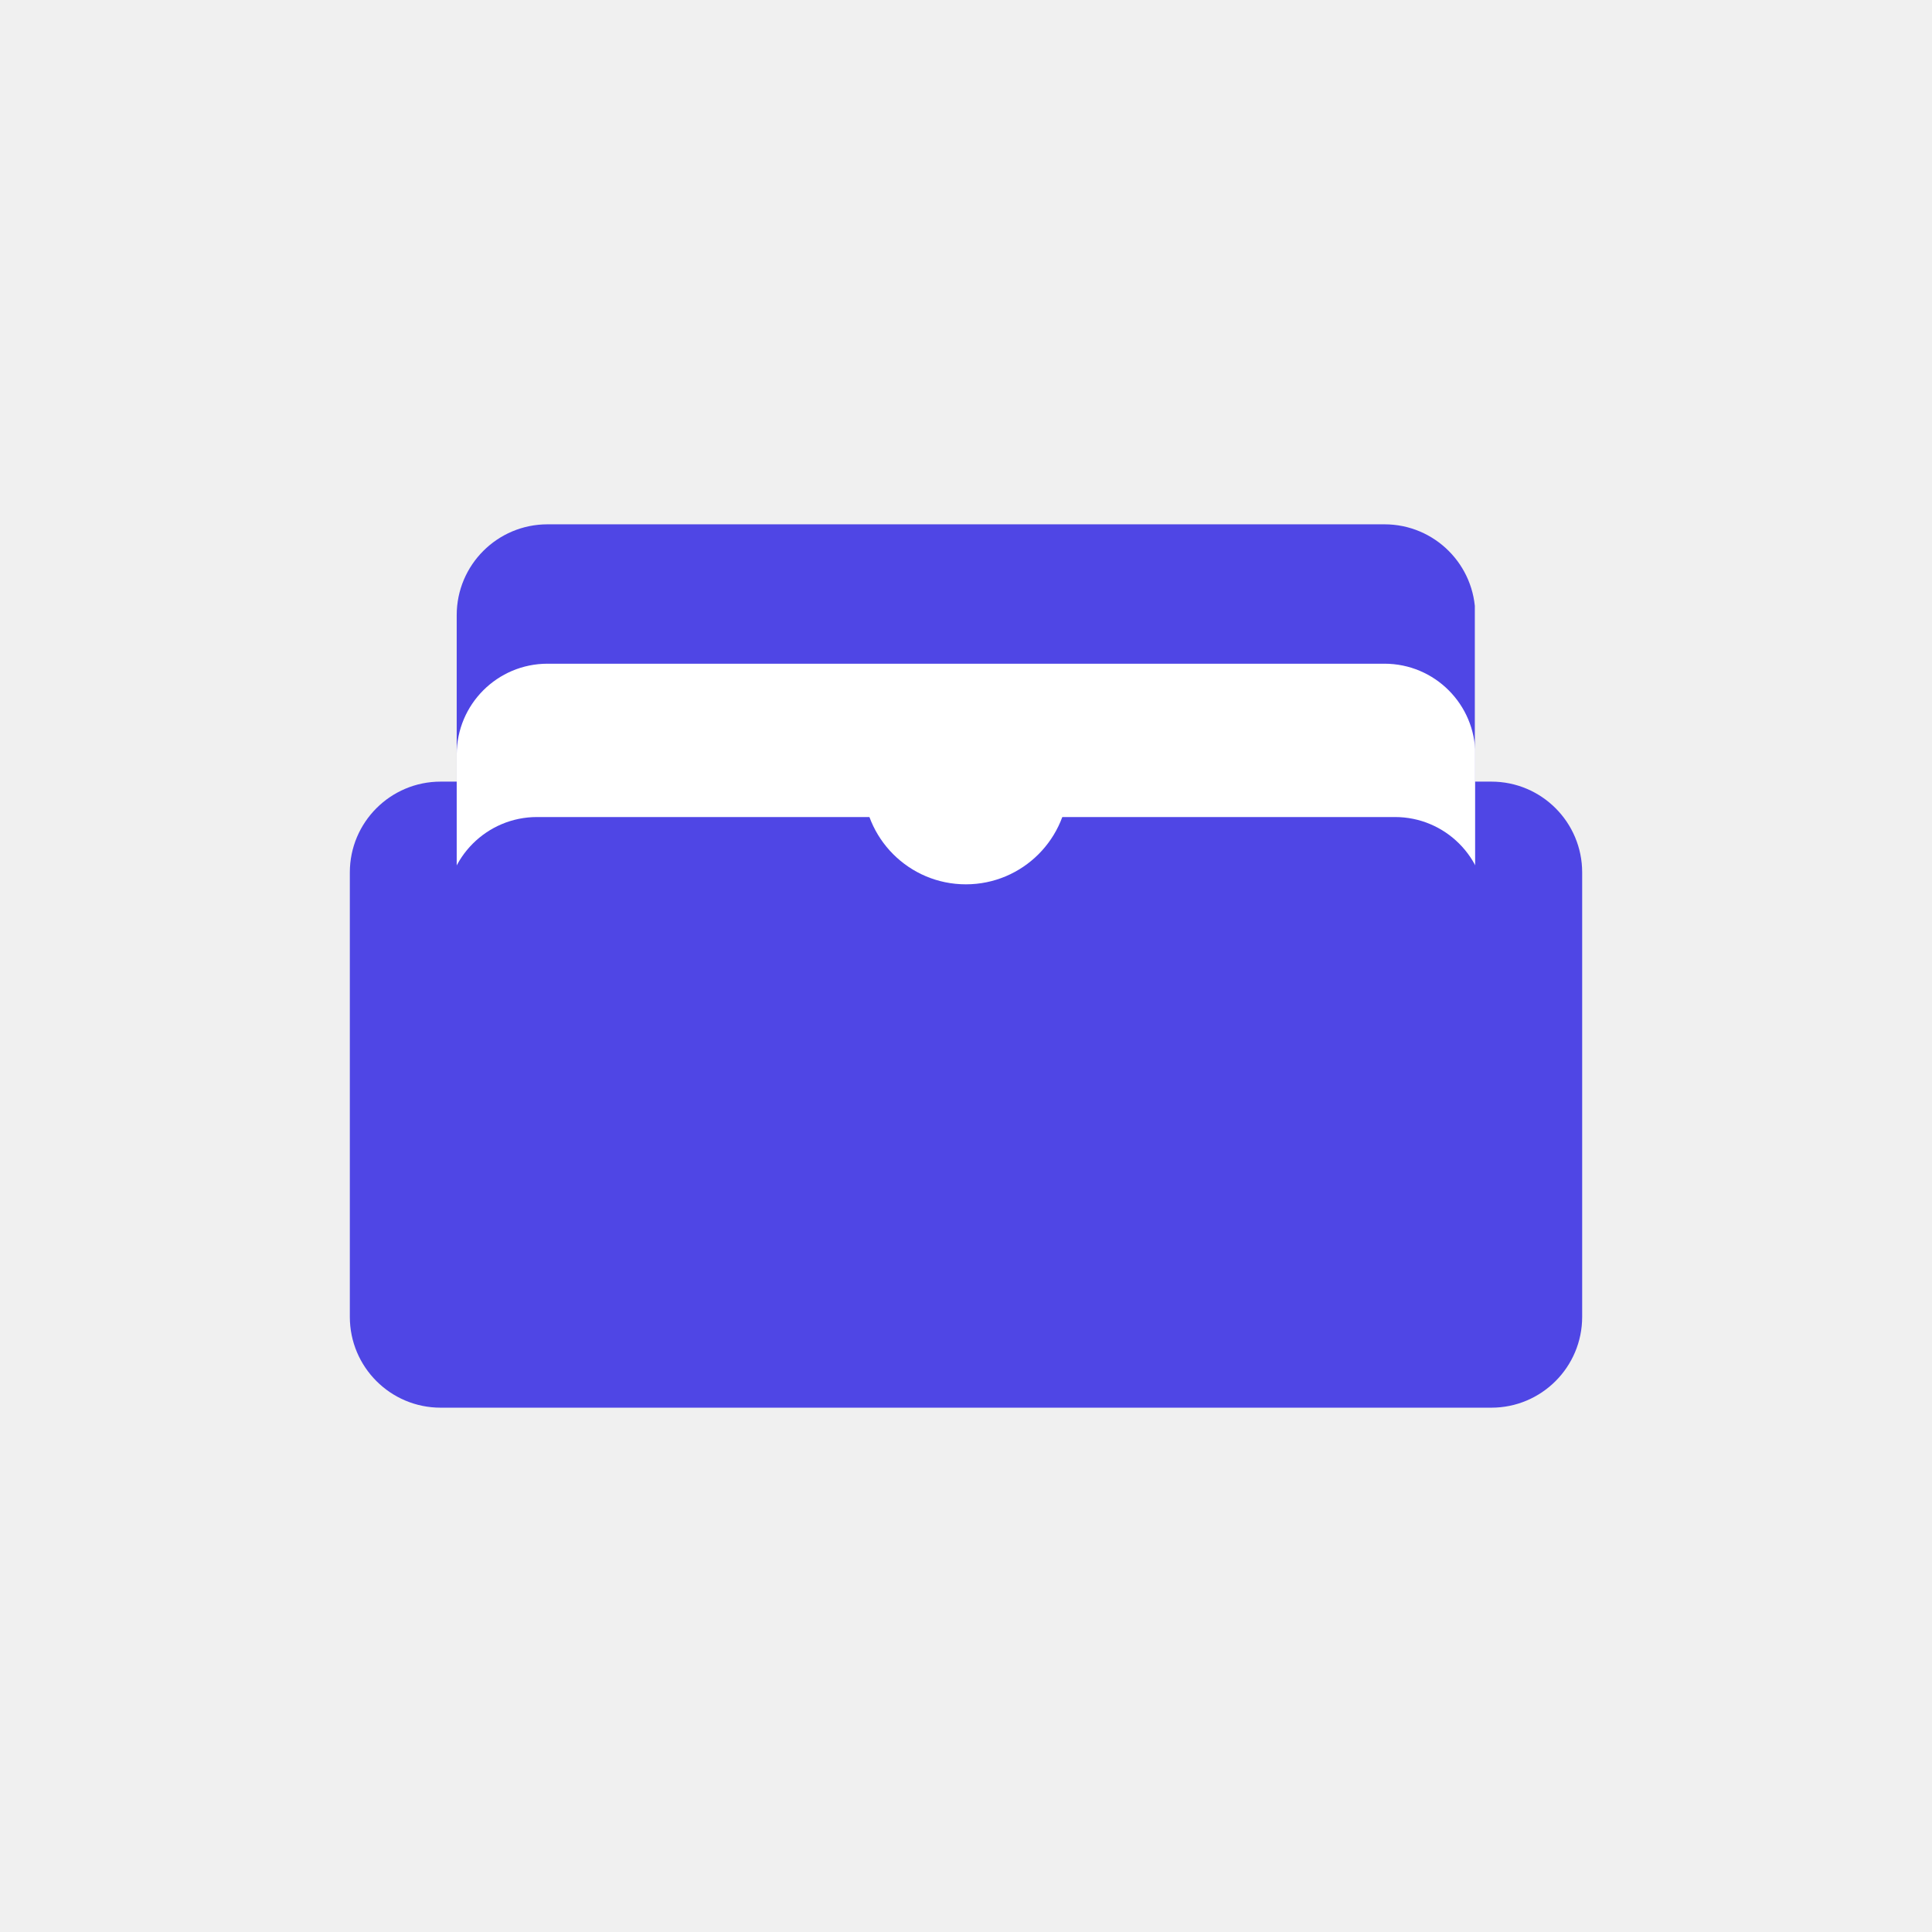
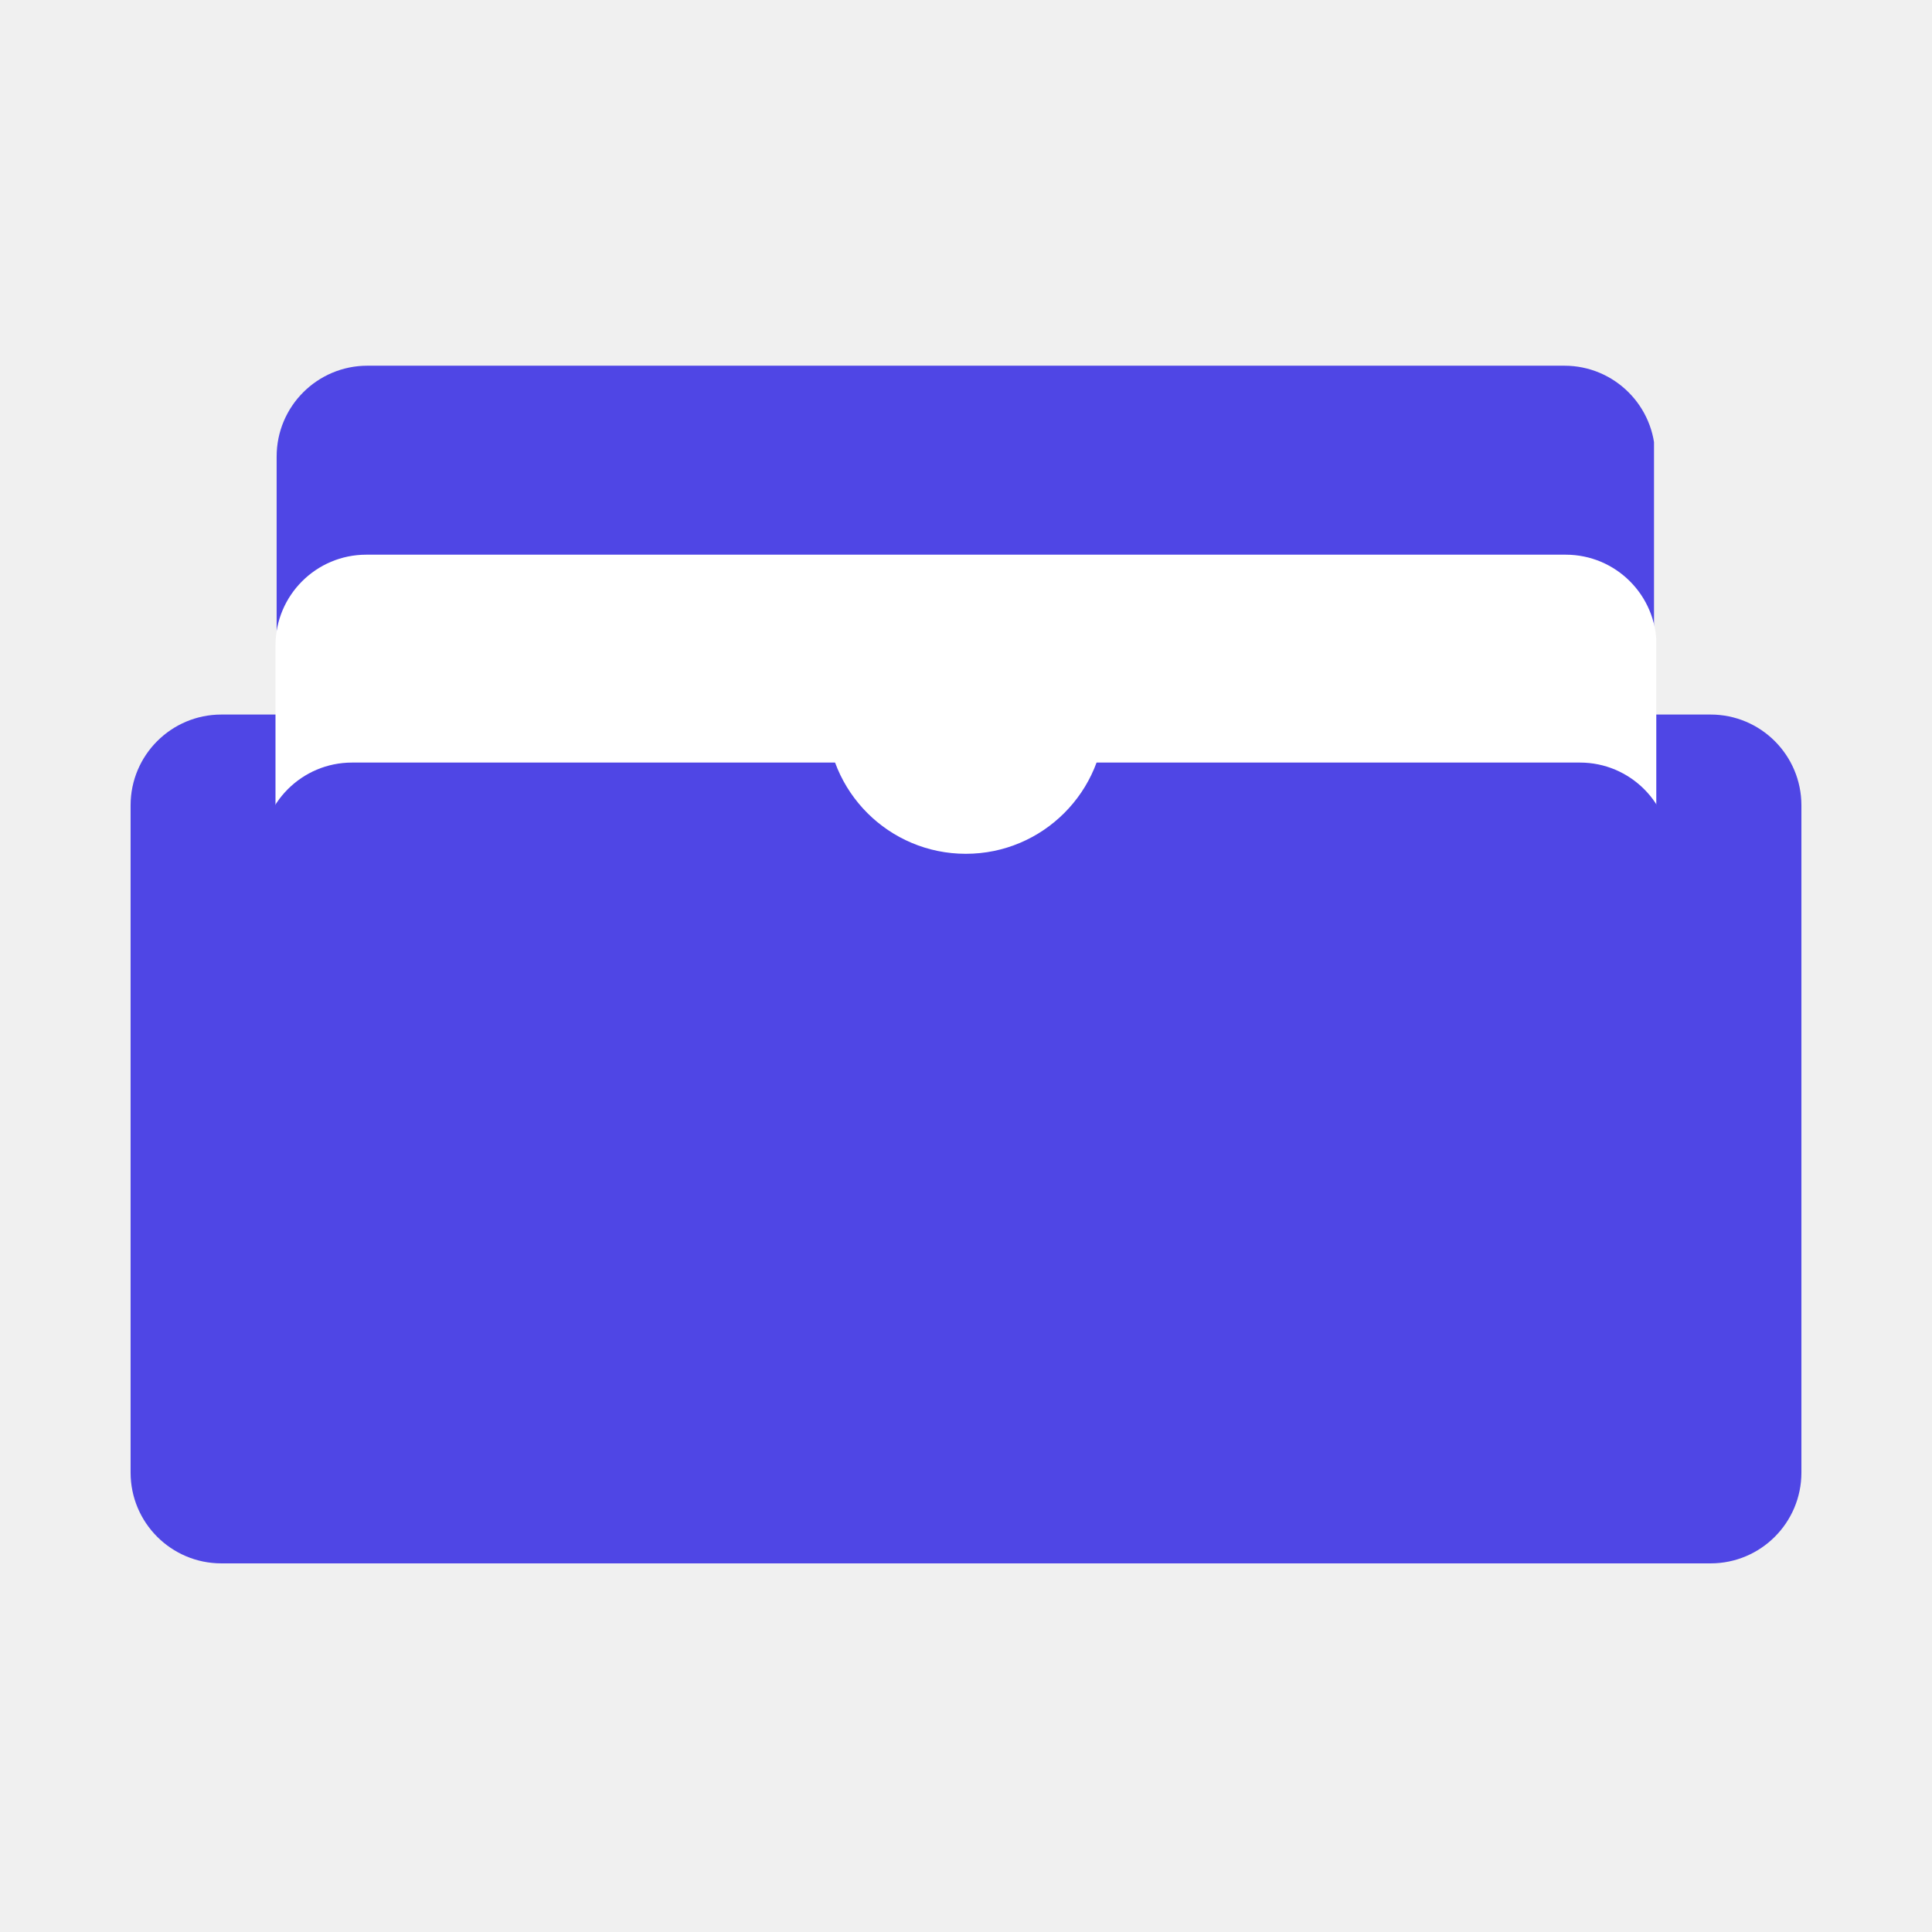
<svg xmlns="http://www.w3.org/2000/svg" width="2000" zoomAndPan="magnify" viewBox="0 0 1500 1500" height="2000" preserveAspectRatio="xMidYMid meet" version="1.0">
  <defs>
-     <clipPath id="9a2611f8a8">
-       <path d="M 271.609 606.848 L 1228.559 606.848 L 1228.559 1092.918 L 271.609 1092.918 Z M 271.609 606.848 " clip-rule="nonzero" />
+     <clipPath id="e3676ad178">
+       <path d="M 101.391 554.773 L 1398.84 554.773 L 1398.84 1213.797 L 101.391 1213.797 Z M 101.391 554.773 " clip-rule="nonzero" />
    </clipPath>
-     <clipPath id="edce7db122">
-       <path d="M 342.109 606.848 L 1157.891 606.848 C 1196.828 606.848 1228.391 638.41 1228.391 677.348 L 1228.391 1022.418 C 1228.391 1061.352 1196.828 1092.918 1157.891 1092.918 L 342.109 1092.918 C 303.172 1092.918 271.609 1061.352 271.609 1022.418 L 271.609 677.348 C 271.609 638.41 303.172 606.848 342.109 606.848 Z M 342.109 606.848 " clip-rule="nonzero" />
+     <clipPath id="4d1de2ab2c">
+       <path d="M 171.891 554.773 L 1328.109 554.773 C 1367.047 554.773 1398.609 586.34 1398.609 625.273 L 1398.609 1143.297 C 1398.609 1182.23 1367.047 1213.797 1328.109 1213.797 L 171.891 1213.797 C 132.953 1213.797 101.391 1182.23 101.391 1143.297 L 101.391 625.273 C 101.391 586.34 132.953 554.773 171.891 554.773 Z M 171.891 554.773 " clip-rule="nonzero" />
    </clipPath>
-     <clipPath id="12bf5fc0d1">
-       <path d="M 0.609 0.848 L 957.559 0.848 L 957.559 486.918 L 0.609 486.918 Z M 0.609 0.848 " clip-rule="nonzero" />
+     <clipPath id="a65e2d94af">
+       <path d="M 0.391 0.773 L 1297.719 0.773 L 1297.719 659.797 L 0.391 659.797 Z M 0.391 0.773 " clip-rule="nonzero" />
    </clipPath>
-     <clipPath id="9af501bda8">
-       <path d="M 71.109 0.848 L 886.891 0.848 C 925.828 0.848 957.391 32.41 957.391 71.348 L 957.391 416.418 C 957.391 455.352 925.828 486.918 886.891 486.918 L 71.109 486.918 C 32.172 486.918 0.609 455.352 0.609 416.418 L 0.609 71.348 C 0.609 32.41 32.172 0.848 71.109 0.848 Z M 71.109 0.848 " clip-rule="nonzero" />
+     <clipPath id="e08ee448cf">
+       <path d="M 70.891 0.773 L 1227.109 0.773 C 1266.047 0.773 1297.609 32.34 1297.609 71.273 L 1297.609 589.297 C 1297.609 628.23 1266.047 659.797 1227.109 659.797 L 70.891 659.797 C 31.953 659.797 0.391 628.23 0.391 589.297 L 0.391 71.273 C 0.391 32.34 31.953 0.773 70.891 0.773 Z M 70.891 0.773 " clip-rule="nonzero" />
    </clipPath>
-     <clipPath id="53ad776622">
-       <rect x="0" width="958" y="0" height="487" />
+     <clipPath id="6f217847f6">
+       <rect x="0" width="1298" y="0" height="660" />
    </clipPath>
-     <clipPath id="c7b013237b">
-       <path d="M 354.586 407.082 L 1146 407.082 L 1146 849.883 L 354.586 849.883 Z M 354.586 407.082 " clip-rule="nonzero" />
+     <clipPath id="e38e41e5e4">
+       <path d="M 214.789 283.93 L 1286 283.93 L 1286 884.285 L 214.789 884.285 Z M 214.789 283.93 " clip-rule="nonzero" />
    </clipPath>
-     <clipPath id="a646885190">
-       <path d="M 425.086 407.082 L 1074.914 407.082 C 1113.852 407.082 1145.414 438.648 1145.414 477.582 L 1145.414 779.383 C 1145.414 818.32 1113.852 849.883 1074.914 849.883 L 425.086 849.883 C 386.148 849.883 354.586 818.32 354.586 779.383 L 354.586 477.582 C 354.586 438.648 386.148 407.082 425.086 407.082 Z M 425.086 407.082 " clip-rule="nonzero" />
+     <clipPath id="e342f62d82">
+       <path d="M 285.289 283.93 L 1214.562 283.93 C 1253.496 283.93 1285.062 315.492 1285.062 354.43 L 1285.062 813.785 C 1285.062 852.723 1253.496 884.285 1214.562 884.285 L 285.289 884.285 C 246.352 884.285 214.789 852.723 214.789 813.785 L 214.789 354.43 C 214.789 315.492 246.352 283.93 285.289 283.93 Z M 285.289 283.93 " clip-rule="nonzero" />
    </clipPath>
-     <clipPath id="0e06b2a001">
-       <path d="M 0.586 0.082 L 791.52 0.082 L 791.52 442.883 L 0.586 442.883 Z M 0.586 0.082 " clip-rule="nonzero" />
+     <clipPath id="4e970d8b7a">
+       <path d="M 0.789 0.93 L 1071 0.93 L 1071 601.285 L 0.789 601.285 Z M 0.789 0.93 " clip-rule="nonzero" />
    </clipPath>
-     <clipPath id="014d6d2802">
-       <path d="M 71.086 0.082 L 720.914 0.082 C 759.852 0.082 791.414 31.648 791.414 70.582 L 791.414 372.383 C 791.414 411.32 759.852 442.883 720.914 442.883 L 71.086 442.883 C 32.148 442.883 0.586 411.32 0.586 372.383 L 0.586 70.582 C 0.586 31.648 32.148 0.082 71.086 0.082 Z M 71.086 0.082 " clip-rule="nonzero" />
+     <clipPath id="b629dcc2bf">
+       <path d="M 71.289 0.93 L 1000.562 0.93 C 1039.496 0.93 1071.062 32.492 1071.062 71.43 L 1071.062 530.785 C 1071.062 569.723 1039.496 601.285 1000.562 601.285 L 71.289 601.285 C 32.352 601.285 0.789 569.723 0.789 530.785 L 0.789 71.43 C 0.789 32.492 32.352 0.93 71.289 0.93 Z M 71.289 0.93 " clip-rule="nonzero" />
    </clipPath>
-     <clipPath id="c7c569aea3">
-       <rect x="0" width="792" y="0" height="443" />
+     <clipPath id="721a2fe844">
+       <rect x="0" width="1072" y="0" height="602" />
    </clipPath>
-     <clipPath id="2b9ca10830">
-       <path d="M 354.586 515.305 L 1146 515.305 L 1146 936.137 L 354.586 936.137 Z M 354.586 515.305 " clip-rule="nonzero" />
+     <clipPath id="3b3686ceff">
+       <path d="M 213.887 430.656 L 1287 430.656 L 1287 1001.227 L 213.887 1001.227 Z M 213.887 430.656 " clip-rule="nonzero" />
    </clipPath>
-     <clipPath id="d0129f9946">
-       <path d="M 425.086 515.305 L 1074.914 515.305 C 1113.852 515.305 1145.414 546.867 1145.414 585.805 L 1145.414 865.637 C 1145.414 904.57 1113.852 936.137 1074.914 936.137 L 425.086 936.137 C 386.148 936.137 354.586 904.57 354.586 865.637 L 354.586 585.805 C 354.586 546.867 386.148 515.305 425.086 515.305 Z M 425.086 515.305 " clip-rule="nonzero" />
+     <clipPath id="85eaf4b907">
+       <path d="M 284.387 430.656 L 1215.613 430.656 C 1254.547 430.656 1286.113 462.223 1286.113 501.156 L 1286.113 930.727 C 1286.113 969.664 1254.547 1001.227 1215.613 1001.227 L 284.387 1001.227 C 245.453 1001.227 213.887 969.664 213.887 930.727 L 213.887 501.156 C 213.887 462.223 245.453 430.656 284.387 430.656 Z M 284.387 430.656 " clip-rule="nonzero" />
    </clipPath>
-     <clipPath id="056ea1da8a">
-       <path d="M 0.586 0.305 L 791.52 0.305 L 791.52 421.137 L 0.586 421.137 Z M 0.586 0.305 " clip-rule="nonzero" />
+     <clipPath id="dc674c7bb5">
+       <path d="M 0.887 0.656 L 1073 0.656 L 1073 571.227 L 0.887 571.227 Z M 0.887 0.656 " clip-rule="nonzero" />
    </clipPath>
-     <clipPath id="c9d3e4c3fa">
-       <path d="M 71.086 0.305 L 720.914 0.305 C 759.852 0.305 791.414 31.867 791.414 70.805 L 791.414 350.637 C 791.414 389.57 759.852 421.137 720.914 421.137 L 71.086 421.137 C 32.148 421.137 0.586 389.57 0.586 350.637 L 0.586 70.805 C 0.586 31.867 32.148 0.305 71.086 0.305 Z M 71.086 0.305 " clip-rule="nonzero" />
+     <clipPath id="657b280cb2">
+       <path d="M 71.387 0.656 L 1002.613 0.656 C 1041.547 0.656 1073.113 32.223 1073.113 71.156 L 1073.113 500.727 C 1073.113 539.664 1041.547 571.227 1002.613 571.227 L 71.387 571.227 C 32.453 571.227 0.887 539.664 0.887 500.727 L 0.887 71.156 C 0.887 32.223 32.453 0.656 71.387 0.656 Z M 71.387 0.656 " clip-rule="nonzero" />
    </clipPath>
-     <clipPath id="2daaac9328">
-       <rect x="0" width="792" y="0" height="422" />
+     <clipPath id="96dbfe68eb">
+       <rect x="0" width="1074" y="0" height="572" />
    </clipPath>
-     <clipPath id="e23bc27706">
-       <path d="M 346.434 634.344 L 1154 634.344 L 1154 956.375 L 346.434 956.375 Z M 346.434 634.344 " clip-rule="nonzero" />
+     <clipPath id="46264f219f">
+       <path d="M 202.84 592.055 L 1297.785 592.055 L 1297.785 1028.668 L 202.84 1028.668 Z M 202.84 592.055 " clip-rule="nonzero" />
    </clipPath>
-     <clipPath id="357134b8e2">
-       <path d="M 416.934 634.344 L 1083.066 634.344 C 1122 634.344 1153.566 665.906 1153.566 704.844 L 1153.566 885.875 C 1153.566 924.809 1122 956.375 1083.066 956.375 L 416.934 956.375 C 378 956.375 346.434 924.809 346.434 885.875 L 346.434 704.844 C 346.434 665.906 378 634.344 416.934 634.344 Z M 416.934 634.344 " clip-rule="nonzero" />
+     <clipPath id="99b5ea3d26">
+       <path d="M 273.34 592.055 L 1226.66 592.055 C 1265.598 592.055 1297.16 623.617 1297.16 662.555 L 1297.16 958.168 C 1297.16 997.102 1265.598 1028.668 1226.66 1028.668 L 273.34 1028.668 C 234.402 1028.668 202.84 997.102 202.84 958.168 L 202.84 662.555 C 202.84 623.617 234.402 592.055 273.34 592.055 Z M 273.34 592.055 " clip-rule="nonzero" />
    </clipPath>
-     <clipPath id="ab3ec52efc">
-       <path d="M 0.434 0.344 L 807.68 0.344 L 807.68 322.375 L 0.434 322.375 Z M 0.434 0.344 " clip-rule="nonzero" />
+     <clipPath id="c43ce014ce">
+       <path d="M 0.84 0.055 L 1095.199 0.055 L 1095.199 436.668 L 0.84 436.668 Z M 0.84 0.055 " clip-rule="nonzero" />
    </clipPath>
-     <clipPath id="6c8be11d3f">
-       <path d="M 70.934 0.344 L 737.066 0.344 C 776 0.344 807.566 31.906 807.566 70.844 L 807.566 251.875 C 807.566 290.809 776 322.375 737.066 322.375 L 70.934 322.375 C 32 322.375 0.434 290.809 0.434 251.875 L 0.434 70.844 C 0.434 31.906 32 0.344 70.934 0.344 Z M 70.934 0.344 " clip-rule="nonzero" />
+     <clipPath id="925bcade44">
+       <path d="M 71.34 0.055 L 1024.66 0.055 C 1063.598 0.055 1095.16 31.617 1095.16 70.555 L 1095.16 366.168 C 1095.16 405.102 1063.598 436.668 1024.66 436.668 L 71.34 436.668 C 32.402 436.668 0.84 405.102 0.84 366.168 L 0.84 70.555 C 0.84 31.617 32.402 0.055 71.34 0.055 Z M 71.34 0.055 " clip-rule="nonzero" />
    </clipPath>
-     <clipPath id="514b804314">
-       <rect x="0" width="808" y="0" height="323" />
+     <clipPath id="abf0b8329f">
+       <rect x="0" width="1096" y="0" height="437" />
    </clipPath>
-     <clipPath id="3fe479c8aa">
-       <path d="M 670.156 527.105 L 829.641 527.105 L 829.641 686.59 L 670.156 686.59 Z M 670.156 527.105 " clip-rule="nonzero" />
+     <clipPath id="486dd89300">
+       <path d="M 641.746 446.66 L 857.977 446.66 L 857.977 662.891 L 641.746 662.891 Z M 641.746 446.66 " clip-rule="nonzero" />
    </clipPath>
-     <clipPath id="db7306738c">
-       <path d="M 749.898 527.105 C 705.859 527.105 670.156 562.809 670.156 606.848 C 670.156 650.887 705.859 686.59 749.898 686.59 C 793.938 686.59 829.641 650.887 829.641 606.848 C 829.641 562.809 793.938 527.105 749.898 527.105 Z M 749.898 527.105 " clip-rule="nonzero" />
+     <clipPath id="c343541fda">
+       <path d="M 749.863 446.66 C 690.152 446.66 641.746 495.062 641.746 554.773 C 641.746 614.484 690.152 662.891 749.863 662.891 C 809.57 662.891 857.977 614.484 857.977 554.773 C 857.977 495.062 809.57 446.66 749.863 446.66 Z M 749.863 446.66 " clip-rule="nonzero" />
    </clipPath>
-     <clipPath id="daf2b1eccc">
-       <path d="M 0.156 0.105 L 159.641 0.105 L 159.641 159.59 L 0.156 159.59 Z M 0.156 0.105 " clip-rule="nonzero" />
+     <clipPath id="fd858654fe">
+       <path d="M 0.746 0.66 L 216.977 0.66 L 216.977 216.891 L 0.746 216.891 Z M 0.746 0.66 " clip-rule="nonzero" />
    </clipPath>
-     <clipPath id="f0bdf4af48">
-       <path d="M 79.898 0.105 C 35.859 0.105 0.156 35.809 0.156 79.848 C 0.156 123.887 35.859 159.59 79.898 159.59 C 123.938 159.59 159.641 123.887 159.641 79.848 C 159.641 35.809 123.938 0.105 79.898 0.105 Z M 79.898 0.105 " clip-rule="nonzero" />
+     <clipPath id="195ef9f05d">
+       <path d="M 108.863 0.66 C 49.152 0.66 0.746 49.062 0.746 108.773 C 0.746 168.484 49.152 216.891 108.863 216.891 C 168.57 216.891 216.977 168.484 216.977 108.773 C 216.977 49.062 168.57 0.66 108.863 0.66 Z M 108.863 0.66 " clip-rule="nonzero" />
    </clipPath>
-     <clipPath id="5934011c27">
-       <rect x="0" width="160" y="0" height="160" />
+     <clipPath id="9c8d4cfcab">
+       <rect x="0" width="217" y="0" height="217" />
    </clipPath>
  </defs>
-   <g clip-path="url(#9a2611f8a8)">
-     <g clip-path="url(#edce7db122)">
-       <g transform="matrix(1, 0, 0, 1, 271, 606)">
-         <g clip-path="url(#53ad776622)">
-           <g clip-path="url(#12bf5fc0d1)">
-             <g clip-path="url(#9af501bda8)">
-               <path fill="#4f46e5" d="M 0.609 0.848 L 957.559 0.848 L 957.559 486.918 L 0.609 486.918 Z M 0.609 0.848 " fill-opacity="1" fill-rule="nonzero" />
+   <g clip-path="url(#e3676ad178)">
+     <g clip-path="url(#4d1de2ab2c)">
+       <g transform="matrix(1, 0, 0, 1, 101, 554)">
+         <g clip-path="url(#6f217847f6)">
+           <g clip-path="url(#a65e2d94af)">
+             <g clip-path="url(#e08ee448cf)">
+               <path fill="#4f46e5" d="M 0.391 0.773 L 1297.84 0.773 L 1297.84 659.797 L 0.391 659.797 Z M 0.391 0.773 " fill-opacity="1" fill-rule="nonzero" />
            </g>
          </g>
        </g>
      </g>
    </g>
  </g>
-   <g clip-path="url(#c7b013237b)">
-     <g clip-path="url(#a646885190)">
-       <g transform="matrix(1, 0, 0, 1, 354, 407)">
-         <g clip-path="url(#c7c569aea3)">
-           <g clip-path="url(#0e06b2a001)">
-             <g clip-path="url(#014d6d2802)">
-               <path fill="#4f46e5" d="M 0.586 0.082 L 791.051 0.082 L 791.051 442.883 L 0.586 442.883 Z M 0.586 0.082 " fill-opacity="1" fill-rule="nonzero" />
+   <g clip-path="url(#e38e41e5e4)">
+     <g clip-path="url(#e342f62d82)">
+       <g transform="matrix(1, 0, 0, 1, 214, 283)">
+         <g clip-path="url(#721a2fe844)">
+           <g clip-path="url(#4e970d8b7a)">
+             <g clip-path="url(#b629dcc2bf)">
+               <path fill="#4f46e5" d="M 0.789 0.93 L 1070.172 0.93 L 1070.172 601.285 L 0.789 601.285 Z M 0.789 0.93 " fill-opacity="1" fill-rule="nonzero" />
            </g>
          </g>
        </g>
      </g>
    </g>
  </g>
-   <g clip-path="url(#2b9ca10830)">
-     <g clip-path="url(#d0129f9946)">
-       <g transform="matrix(1, 0, 0, 1, 354, 515)">
-         <g clip-path="url(#2daaac9328)">
-           <g clip-path="url(#056ea1da8a)">
-             <g clip-path="url(#c9d3e4c3fa)">
-               <path fill="#ffffff" d="M 0.586 0.305 L 791.285 0.305 L 791.285 421.137 L 0.586 421.137 Z M 0.586 0.305 " fill-opacity="1" fill-rule="nonzero" />
+   <g clip-path="url(#3b3686ceff)">
+     <g clip-path="url(#85eaf4b907)">
+       <g transform="matrix(1, 0, 0, 1, 213, 430)">
+         <g clip-path="url(#96dbfe68eb)">
+           <g clip-path="url(#dc674c7bb5)">
+             <g clip-path="url(#657b280cb2)">
+               <path fill="#ffffff" d="M 0.887 0.656 L 1072.938 0.656 L 1072.938 571.227 L 0.887 571.227 Z M 0.887 0.656 " fill-opacity="1" fill-rule="nonzero" />
            </g>
          </g>
        </g>
      </g>
    </g>
  </g>
-   <g clip-path="url(#e23bc27706)">
-     <g clip-path="url(#357134b8e2)">
-       <g transform="matrix(1, 0, 0, 1, 346, 634)">
-         <g clip-path="url(#514b804314)">
-           <g clip-path="url(#ab3ec52efc)">
-             <g clip-path="url(#6c8be11d3f)">
-               <path fill="#4f46e5" d="M 0.434 0.344 L 808.023 0.344 L 808.023 322.375 L 0.434 322.375 Z M 0.434 0.344 " fill-opacity="1" fill-rule="nonzero" />
+   <g clip-path="url(#46264f219f)">
+     <g clip-path="url(#99b5ea3d26)">
+       <g transform="matrix(1, 0, 0, 1, 202, 592)">
+         <g clip-path="url(#abf0b8329f)">
+           <g clip-path="url(#c43ce014ce)">
+             <g clip-path="url(#925bcade44)">
+               <path fill="#4f46e5" d="M 0.84 0.055 L 1095.785 0.055 L 1095.785 436.668 L 0.84 436.668 Z M 0.84 0.055 " fill-opacity="1" fill-rule="nonzero" />
            </g>
          </g>
        </g>
      </g>
    </g>
  </g>
-   <g clip-path="url(#3fe479c8aa)">
-     <g clip-path="url(#db7306738c)">
-       <g transform="matrix(1, 0, 0, 1, 670, 527)">
-         <g clip-path="url(#5934011c27)">
-           <g clip-path="url(#daf2b1eccc)">
-             <g clip-path="url(#f0bdf4af48)">
-               <path fill="#ffffff" d="M 0.156 0.105 L 159.641 0.105 L 159.641 159.59 L 0.156 159.59 Z M 0.156 0.105 " fill-opacity="1" fill-rule="nonzero" />
+   <g clip-path="url(#486dd89300)">
+     <g clip-path="url(#c343541fda)">
+       <g transform="matrix(1, 0, 0, 1, 641, 446)">
+         <g clip-path="url(#9c8d4cfcab)">
+           <g clip-path="url(#fd858654fe)">
+             <g clip-path="url(#195ef9f05d)">
+               <path fill="#ffffff" d="M 0.746 0.66 L 216.977 0.66 L 216.977 216.891 L 0.746 216.891 Z M 0.746 0.66 " fill-opacity="1" fill-rule="nonzero" />
            </g>
          </g>
        </g>
      </g>
    </g>
  </g>
</svg>
